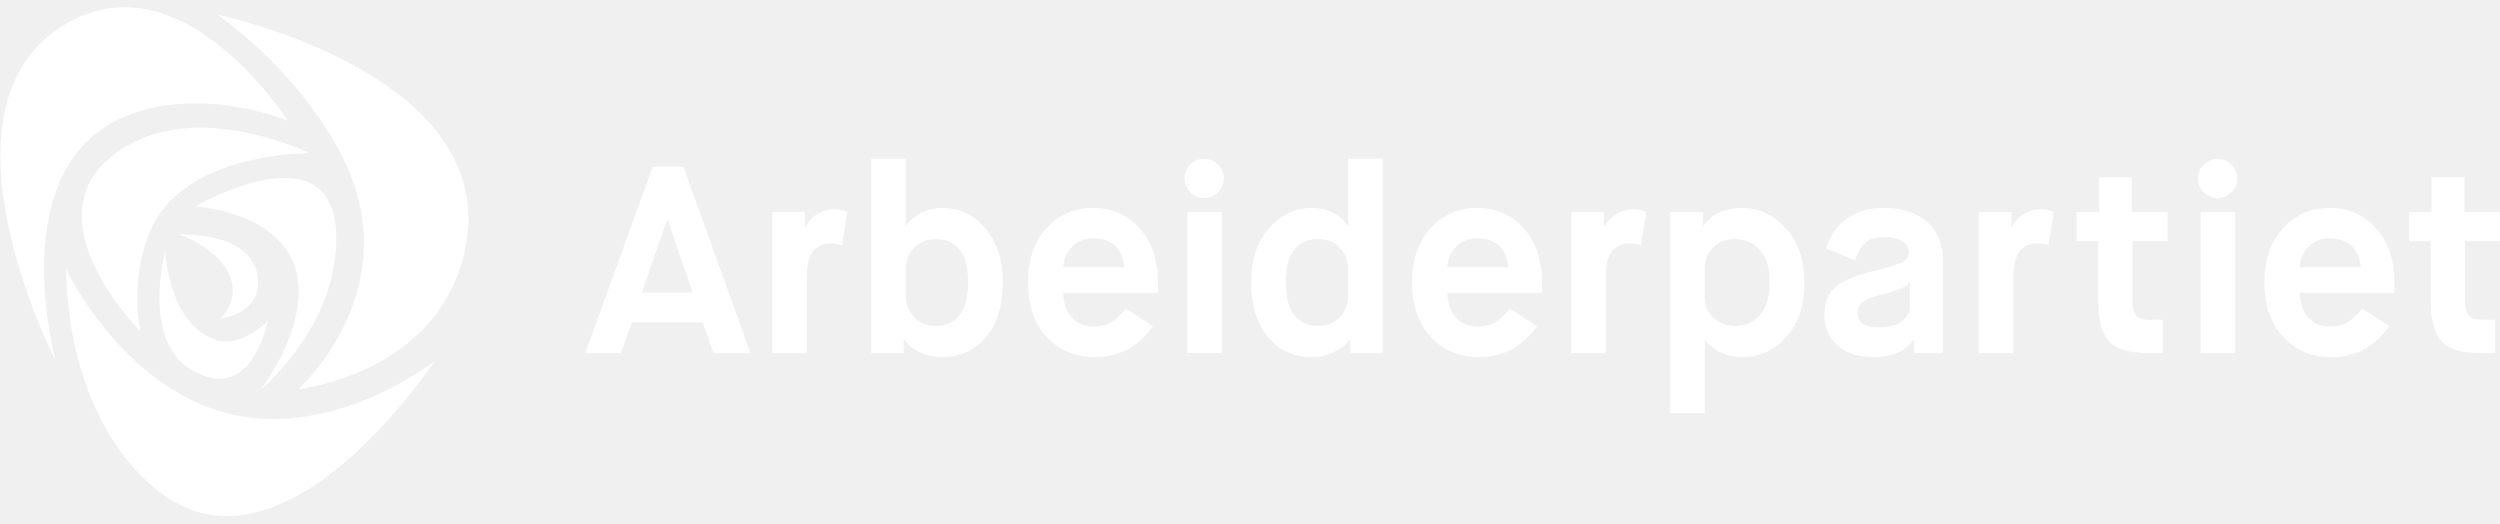
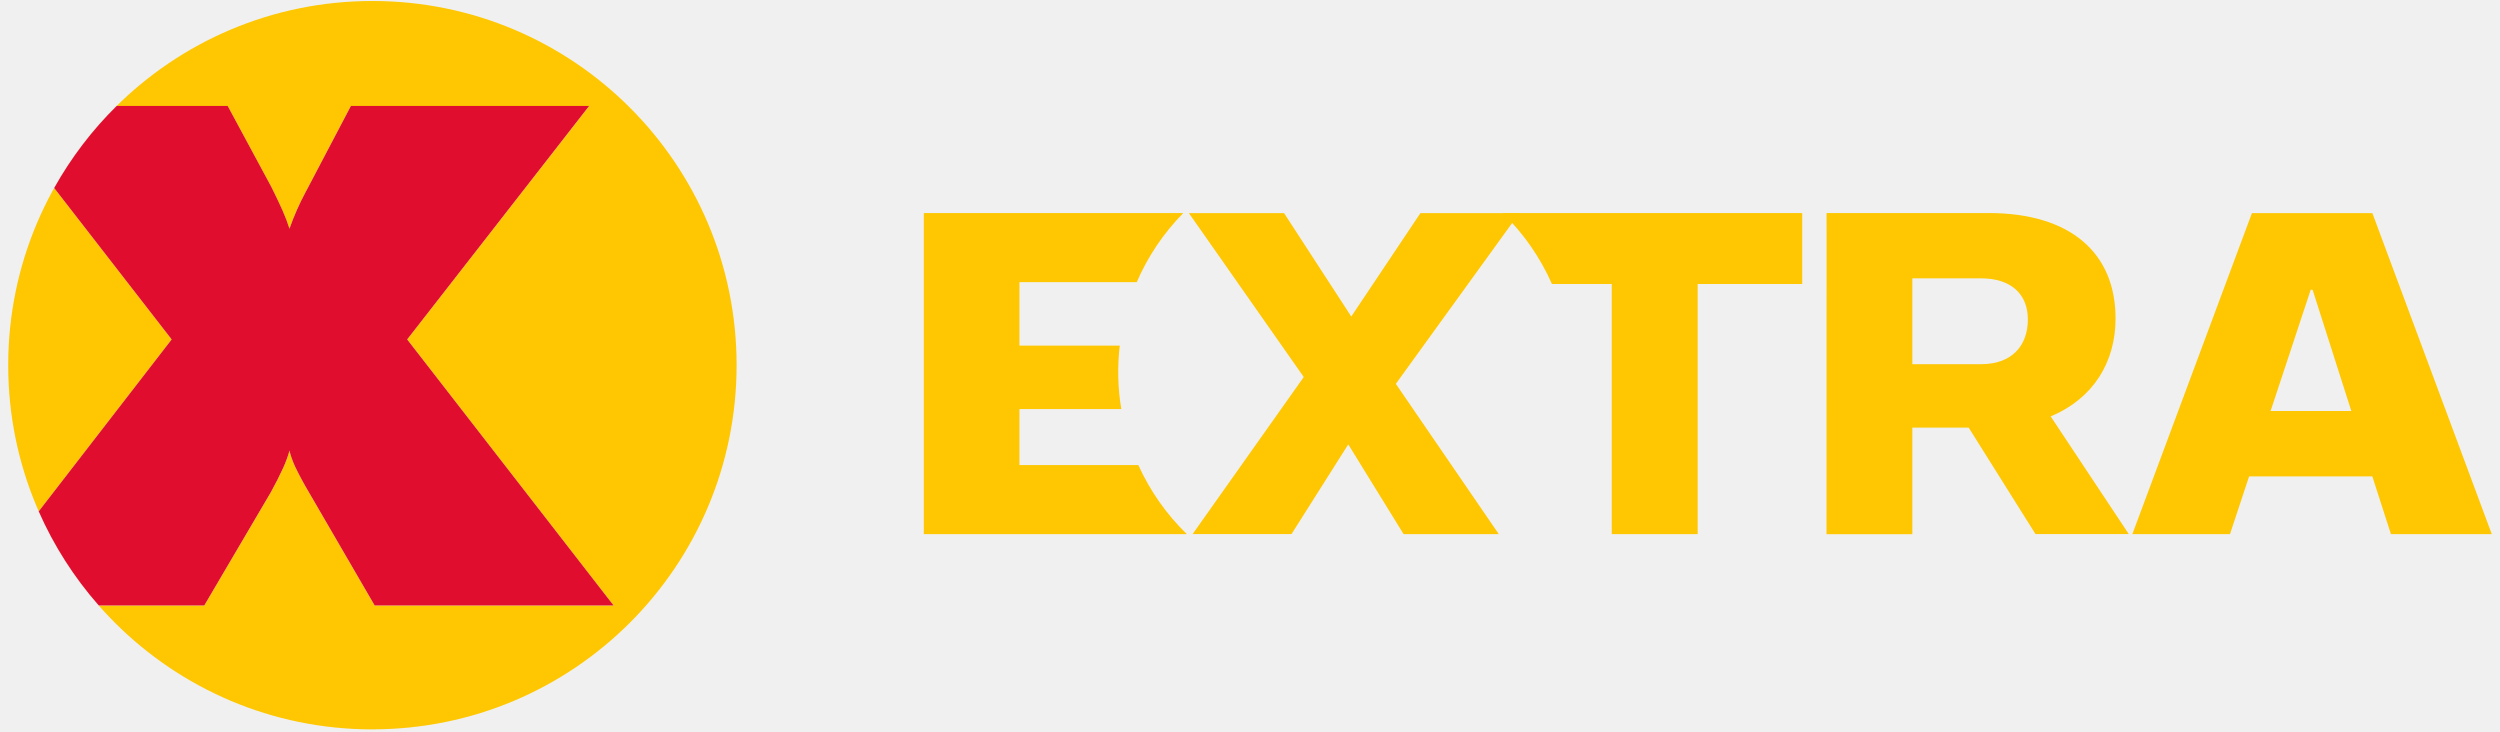
- <svg xmlns="http://www.w3.org/2000/svg" version="1.1" id="Artwork" x="0px" y="0px" viewBox="0 0 487.468 102.047" enable-background="new 0 0 487.468 102.047" xml:space="preserve">
-   <g>
-     <g>
-       <path fill="#FFFFFF" d="M56.087,23.52c0,0-20.253-31.927-42.919-19.04c-28.028,15.936-2.339,65.85-2.339,65.85    S0.625,33.191,23.807,22.972C38.891,16.322,56.087,23.52,56.087,23.52z" />
-       <path fill="#FFFFFF" d="M42.35,2.845c0,0,55.192,11.422,48.406,45.425c-4.927,24.702-32.553,27.585-32.553,27.585    s22.12-19.818,8.101-46.164C57.41,12.973,42.35,2.845,42.35,2.845z" />
-       <path fill="#FFFFFF" d="M84.745,70.411c0,0-29.174,44.403-53.56,25.565c-19.04-14.709-18.278-43.458-18.278-43.458    S26.011,80.25,51.143,81.652C69.249,82.661,84.745,70.411,84.745,70.411z" />
-       <path fill="#FFFFFF" d="M27.405,64.617c0,0-24.089-23.964-2.443-36.295c14.915-8.498,35.458,1.536,35.458,1.536    s-24.213-0.282-30.956,14.797C25.031,54.566,27.405,64.617,27.405,64.617z" />
-       <path fill="#FFFFFF" d="M38.049,40.256c0,0,26.699-15.494,27.488,5.262c0.672,17.696-14.677,30.48-14.677,30.48    s13.201-17.276,4.295-28.206C49.504,40.858,38.049,40.256,38.049,40.256z" />
-       <path fill="#FFFFFF" d="M52.211,62.607c0,0-3.117,16.651-14.999,9.427c-9.719-5.908-4.973-23.139-4.973-23.139    s0.535,14.409,9.98,17.413C47.053,67.846,52.211,62.607,52.211,62.607z" />
-       <path fill="#FFFFFF" d="M42.954,62.133c0,0,8.96-1.011,7.143-8.936c-1.862-8.125-15.087-7.465-15.087-7.465    s9.088,3.067,10.269,9.691C45.974,59.32,42.954,62.133,42.954,62.133z" />
-     </g>
-     <g>
-       <path fill="#FFFFFF" d="M292.126,62.489c-1.022,0.779-2.312,1.169-3.871,1.169c-1.836,0-3.281-0.563-4.337-1.688    c-1.057-1.125-1.636-2.744-1.741-4.856h18.492v-2.026c0-4.398-1.187-7.922-3.557-10.57c-2.373-2.649-5.394-3.974-9.065-3.974    c-3.671,0-6.709,1.325-9.116,3.974c-2.407,2.648-3.609,6.172-3.609,10.57c0,4.398,1.212,7.921,3.636,10.57    c2.423,2.649,5.558,3.974,9.402,3.974c4.76,0,8.539-2.029,11.34-6.084l-5.308-3.361C293.673,61.114,292.918,61.884,292.126,62.489    z M283.971,48.074c1.056-1.073,2.415-1.61,4.077-1.61c1.8,0,3.22,0.493,4.259,1.481c1.039,0.987,1.645,2.363,1.818,4.129h-11.947    C282.317,50.481,282.914,49.148,283.971,48.074z" />
-       <path fill="#FFFFFF" d="M458.324,62.489c-1.022,0.779-2.312,1.169-3.871,1.169c-1.836,0-3.281-0.563-4.337-1.688    c-1.057-1.125-1.636-2.744-1.741-4.856h18.492v-2.026c0-4.398-1.187-7.922-3.557-10.57c-2.373-2.649-5.394-3.974-9.065-3.974    c-3.671,0-6.709,1.325-9.116,3.974c-2.407,2.648-3.609,6.172-3.609,10.57c0,4.398,1.212,7.921,3.636,10.57    c2.423,2.649,5.558,3.974,9.402,3.974c4.76,0,8.539-2.029,11.34-6.084l-5.308-3.361C459.87,61.114,459.115,61.884,458.324,62.489z     M450.168,48.074c1.056-1.073,2.415-1.61,4.077-1.61c1.8,0,3.22,0.493,4.259,1.481c1.039,0.987,1.645,2.363,1.818,4.129h-11.947    C448.514,50.481,449.111,49.148,450.168,48.074z" />
-       <path fill="#FFFFFF" d="M139.116,68.851l-2.078-5.973H123.17l-2.078,5.973h-6.961l13.142-36.36h5.973l13.09,36.36H139.116z     M130.078,42.88l-4.935,14.18h9.921l-4.883-14.18H130.078z" />
-       <path fill="#FFFFFF" d="M150.585,68.851v-27.53h6.389v2.909h0.104c0.52-1.038,1.29-1.87,2.311-2.493s2.138-0.935,3.351-0.935    c0.865,0,1.696,0.174,2.493,0.52l-1.039,6.545c-0.762-0.277-1.472-0.415-2.13-0.415c-3.152,0-4.727,2.095-4.727,6.285v15.115    H150.585z" />
-       <path fill="#FFFFFF" d="M169.871,68.851V30.932h6.752v13.039h0.104c0.069-0.104,0.156-0.234,0.259-0.39    c0.104-0.156,0.372-0.424,0.806-0.806c0.433-0.38,0.9-0.726,1.402-1.038c0.502-0.312,1.16-0.589,1.974-0.831    c0.814-0.242,1.67-0.364,2.572-0.364c3.393,0,6.207,1.342,8.441,4.026s3.35,6.19,3.35,10.518c0,4.433-1.082,7.965-3.246,10.596    c-2.164,2.632-5.064,3.948-8.7,3.948c-1.489,0-2.84-0.285-4.051-0.857c-1.213-0.571-2.044-1.134-2.493-1.688l-0.727-0.883h-0.104    v2.649H169.871z M176.623,52.541v5.038c0,1.662,0.528,3.073,1.585,4.233c1.056,1.161,2.501,1.74,4.337,1.74    c1.974,0,3.507-0.718,4.597-2.155c1.091-1.437,1.637-3.54,1.637-6.311c0-2.805-0.546-4.917-1.637-6.337    c-1.09-1.419-2.622-2.13-4.597-2.13c-1.836,0-3.281,0.571-4.337,1.714C177.151,49.477,176.623,50.879,176.623,52.541z" />
-       <rect x="231.492" y="41.321" fill="#FFFFFF" width="6.752" height="27.53" />
-       <path fill="#FFFFFF" d="M263.276,68.851v-2.649h-0.104c-0.173,0.243-0.424,0.554-0.753,0.935    c-0.329,0.382-1.126,0.892-2.389,1.532c-1.264,0.64-2.642,0.961-4.13,0.961c-3.636,0-6.537-1.316-8.7-3.948    c-2.165-2.631-3.246-6.163-3.246-10.596c0-4.467,1.176-8.007,3.532-10.623c2.354-2.614,5.124-3.921,8.311-3.921    c1.454,0,2.76,0.285,3.921,0.857c1.16,0.571,1.948,1.135,2.363,1.688l0.676,0.883h0.104V30.932h6.752v37.919H263.276z     M262.861,57.58v-5.038c0-1.662-0.529-3.065-1.585-4.207c-1.057-1.143-2.502-1.714-4.337-1.714c-1.974,0-3.507,0.71-4.598,2.13    c-1.09,1.42-1.636,3.532-1.636,6.337c0,2.771,0.546,4.874,1.636,6.311c1.091,1.438,2.623,2.155,4.598,2.155    c1.835,0,3.28-0.579,4.337-1.74C262.332,60.653,262.861,59.242,262.861,57.58z" />
-       <path fill="#FFFFFF" d="M306.348,68.851v-27.53h6.389v2.909h0.104c0.52-1.038,1.29-1.87,2.311-2.493    c1.021-0.623,2.138-0.935,3.351-0.935c0.865,0,1.696,0.174,2.493,0.52l-1.039,6.545c-0.762-0.277-1.472-0.415-2.13-0.415    c-3.152,0-4.727,2.095-4.727,6.285v15.115H306.348z" />
-       <path fill="#FFFFFF" d="M325.654,80.538V41.321h6.441v2.649h0.103c0.069-0.104,0.156-0.234,0.26-0.39    c0.103-0.156,0.371-0.424,0.805-0.806c0.433-0.38,0.909-0.726,1.428-1.038c0.52-0.312,1.221-0.589,2.104-0.831    c0.883-0.242,1.826-0.364,2.831-0.364c3.255,0,6.103,1.307,8.545,3.921c2.442,2.616,3.662,6.156,3.662,10.623    c0,4.502-1.177,8.051-3.532,10.649c-2.355,2.597-5.212,3.895-8.571,3.895c-1.005,0-1.931-0.122-2.779-0.364    c-0.849-0.242-1.532-0.527-2.052-0.857c-0.519-0.329-0.97-0.658-1.35-0.987c-0.381-0.329-0.658-0.614-0.831-0.858l-0.208-0.364    h-0.104v14.336H325.654z M332.406,52.229v5.662c0,1.593,0.537,2.934,1.611,4.026c1.073,1.09,2.51,1.636,4.311,1.636    c1.974,0,3.593-0.727,4.857-2.181c1.263-1.455,1.896-3.549,1.896-6.285c0-2.735-0.623-4.83-1.87-6.285    c-1.247-1.455-2.875-2.181-4.883-2.181c-1.8,0-3.238,0.545-4.311,1.636C332.943,49.347,332.406,50.671,332.406,52.229z" />
-       <path fill="#FFFFFF" d="M373.228,68.851v-2.649h-0.103c-0.07,0.104-0.156,0.234-0.26,0.39c-0.103,0.156-0.364,0.425-0.779,0.805    c-0.415,0.382-0.882,0.727-1.402,1.039c-0.52,0.311-1.23,0.589-2.13,0.831c-0.902,0.242-1.87,0.364-2.91,0.364    c-3.324,0-5.81-0.787-7.454-2.363c-1.644-1.575-2.466-3.507-2.466-5.792c0-2.389,0.709-4.207,2.13-5.454    c1.419-1.247,3.826-2.286,7.219-3.117c3.151-0.761,5.125-1.367,5.922-1.818c0.796-0.45,1.195-1.091,1.195-1.922    c0-0.831-0.39-1.524-1.169-2.078c-0.779-0.553-1.949-0.831-3.507-0.831c-1.836,0-3.152,0.407-3.947,1.22    c-0.797,0.814-1.42,1.914-1.87,3.298l-5.611-2.337c0.658-2.319,1.939-4.215,3.845-5.688c1.904-1.471,4.397-2.207,7.48-2.207    c3.358,0,6.111,0.882,8.259,2.649c2.147,1.766,3.221,4.501,3.221,8.207v17.453H373.228z M366.424,57.58    c-1.732,0.415-2.866,0.909-3.402,1.481c-0.538,0.571-0.805,1.22-0.805,1.948c0,1.87,1.35,2.805,4.051,2.805    c2.042,0,3.575-0.39,4.597-1.17c1.021-0.779,1.532-1.74,1.532-2.883v-4.779h-0.104c-0.139,0.278-0.285,0.494-0.441,0.65    s-0.684,0.415-1.584,0.779C369.366,56.775,368.086,57.164,366.424,57.58z" />
-       <path fill="#FFFFFF" d="M385.833,68.851v-27.53h6.389v2.909h0.104c0.52-1.038,1.29-1.87,2.311-2.493    c1.021-0.623,2.138-0.935,3.351-0.935c0.865,0,1.696,0.174,2.493,0.52l-1.039,6.545c-0.762-0.277-1.472-0.415-2.13-0.415    c-3.152,0-4.727,2.095-4.727,6.285v15.115H385.833z" />
-       <path fill="#FFFFFF" d="M409.135,59.034V47.035h-4.259v-5.714h4.415v-6.753h6.39v6.753h6.96v5.714h-6.857V58.41    c0,1.455,0.242,2.477,0.727,3.065c0.484,0.59,1.471,0.883,2.961,0.883h2.233v6.493h-2.857c-3.706,0-6.251-0.779-7.636-2.337    S409.135,62.463,409.135,59.034z" />
-       <rect x="429.09" y="41.321" fill="#FFFFFF" width="6.752" height="27.53" />
-       <path fill="#FFFFFF" d="M473.979,59.034V47.035h-4.259v-5.714h4.415v-6.753h6.39v6.753h6.96v5.714h-6.857V58.41    c0,1.455,0.242,2.477,0.727,3.065c0.484,0.59,1.471,0.883,2.961,0.883h2.233v6.493h-2.857c-3.706,0-6.251-0.779-7.636-2.337    S473.979,62.463,473.979,59.034z" />
-       <circle fill="#FFFFFF" cx="234.795" cy="34.8" r="3.83" />
-       <circle fill="#FFFFFF" cx="432.39" cy="34.8" r="3.83" />
-       <path fill="#FFFFFF" d="M217.238,62.489c-1.022,0.779-2.312,1.169-3.871,1.169c-1.836,0-3.281-0.563-4.337-1.688    c-1.057-1.125-1.636-2.744-1.741-4.856h18.492v-2.026c0-4.398-1.187-7.922-3.557-10.57c-2.373-2.649-5.394-3.974-9.065-3.974    c-3.671,0-6.709,1.325-9.116,3.974c-2.407,2.648-3.609,6.172-3.609,10.57c0,4.398,1.212,7.921,3.636,10.57    c2.423,2.649,5.558,3.974,9.402,3.974c4.76,0,8.539-2.029,11.34-6.084l-5.308-3.361C218.784,61.114,218.029,61.884,217.238,62.489    z M209.083,48.074c1.056-1.073,2.415-1.61,4.077-1.61c1.8,0,3.22,0.493,4.259,1.481c1.039,0.987,1.645,2.363,1.818,4.129H207.29    C207.429,50.481,208.026,49.148,209.083,48.074z" />
-     </g>
-   </g>
+ <svg xmlns="http://www.w3.org/2000/svg" shapeRendering="geometricPrecision" viewBox="0 0 506 148" class="style_extra__1HDwx" style="">
+   <path fill="#fec702" d="M75.377 147.63a73.715 73.715 0 1 1 0-147.43 73.71 73.71 0 0 1 0 147.42zm-55.37-25.07h21.33l13.48-22.93a71.41 71.41 0 0 0 2.53-5c.56-1.27.98-2.41 1.24-3.43.22.97.6 2.04 1.13 3.22a66.66 66.66 0 0 0 2.8 5.21l13.32 22.93h48.35L82.407 68.7l36.84-47.25h-48.23l-8.67 16.5-.48.9a53.3 53.3 0 0 0-3.29 7.46 34.8 34.8 0 0 0-1.4-3.69 127.6 127.6 0 0 0-2.21-4.66l-8.9-16.51h-22.45a73.98 73.98 0 0 0-12.65 16.6l23.78 30.65-26.91 34.8a73.76 73.76 0 0 0 12.16 19.05z">
+ 	</path>
+   <path fill="#e00d2e" d="M119.237 21.44h-48.21l-8.67 16.5-.48.9a53.3 53.3 0 0 0-3.29 7.46c-.37-1.19-.84-2.42-1.4-3.69-.56-1.26-1.3-2.82-2.21-4.66l-8.9-16.51h-22.46a73.97 73.97 0 0 0-12.65 16.61l23.78 30.65-26.91 34.8a73.76 73.76 0 0 0 12.16 19.05h21.34l13.48-22.93a71.4 71.4 0 0 0 2.53-5c.56-1.27.98-2.41 1.24-3.43.22.97.6 2.04 1.13 3.22a66.67 66.67 0 0 0 2.8 5.21l13.32 22.93h48.35L82.407 68.7z">
+ 	</path>
+   <path fill="#fec702" d="M282.517 77.69l20.84 30.42h-19.27l-11.2-18.17-11.49 18.16h-20.02l22.5-31.79-21.77-31.07-1.48-2.1h19.27l13.6 20.92 13.99-20.92h20.02l-1.16 1.6z" class="for_a_f-ing_reason" />
+   <path fill="#fec702" d="M314.118 57.48h12.1v50.63h17.39V57.48h21.16V43.12h-60.64a45.92 45.92 0 0 1 9.99 14.36m-83.72 36.65a45.9 45.9 0 0 0 9.82 13.98h-53.24V43.12h52.52a45.94 45.94 0 0 0-9.42 13.98h-23.74v12.85h20.3a45.9 45.9 0 0 0 .31 12.85h-20.61v11.33h24.05m249.78-50.99h-24.38l-24.2 64.97h19.76l3.87-11.69h24.94l3.77 11.69h20.41zm-20.6 40.05l8.12-24.55h.38l7.84 24.55zm-31.38-18.73c0-13.22-9.07-21.34-25.68-21.34h-32.81l-.01 65h17.37V86.55h11.4l13.52 21.54h18.88l-15.8-23.81c8.6-3.59 13.13-10.95 13.13-19.82m-27.19 9.25h-13.94V56.34h13.94c6.04 0 9.44 3.21 9.44 8.31 0 5.47-3.4 9.06-9.44 9.06">
+ 	</path>
</svg>
